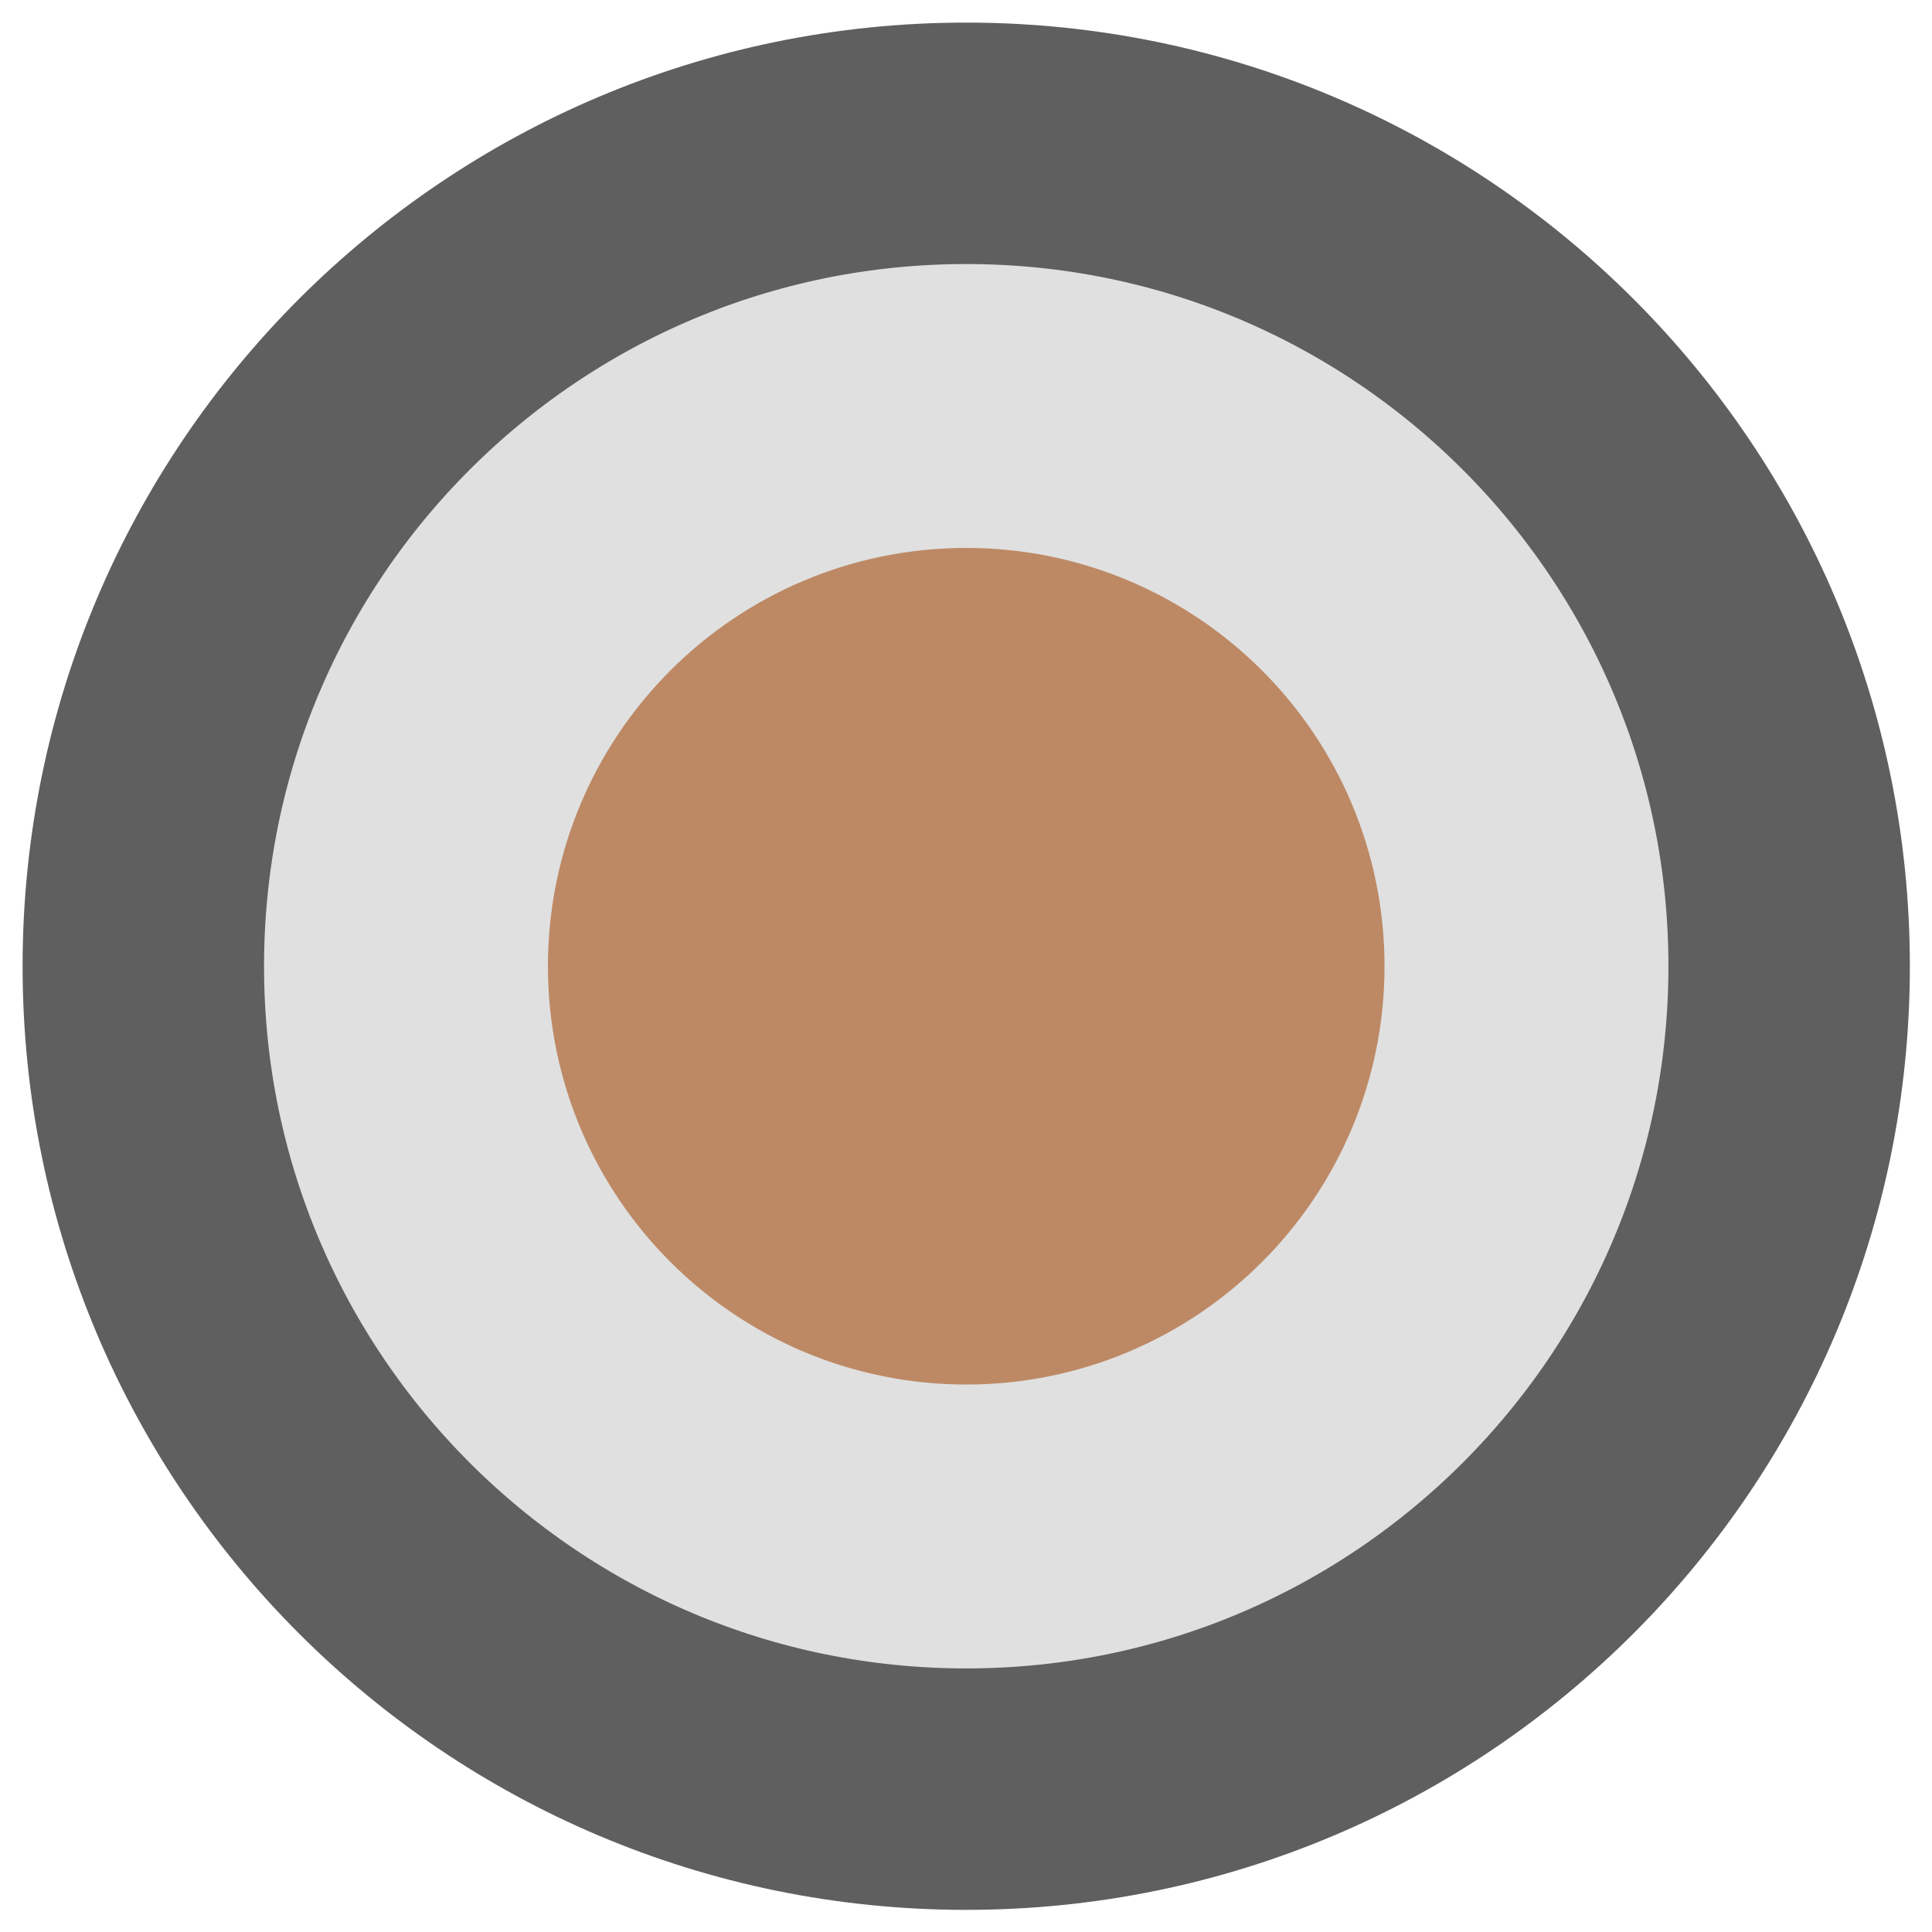
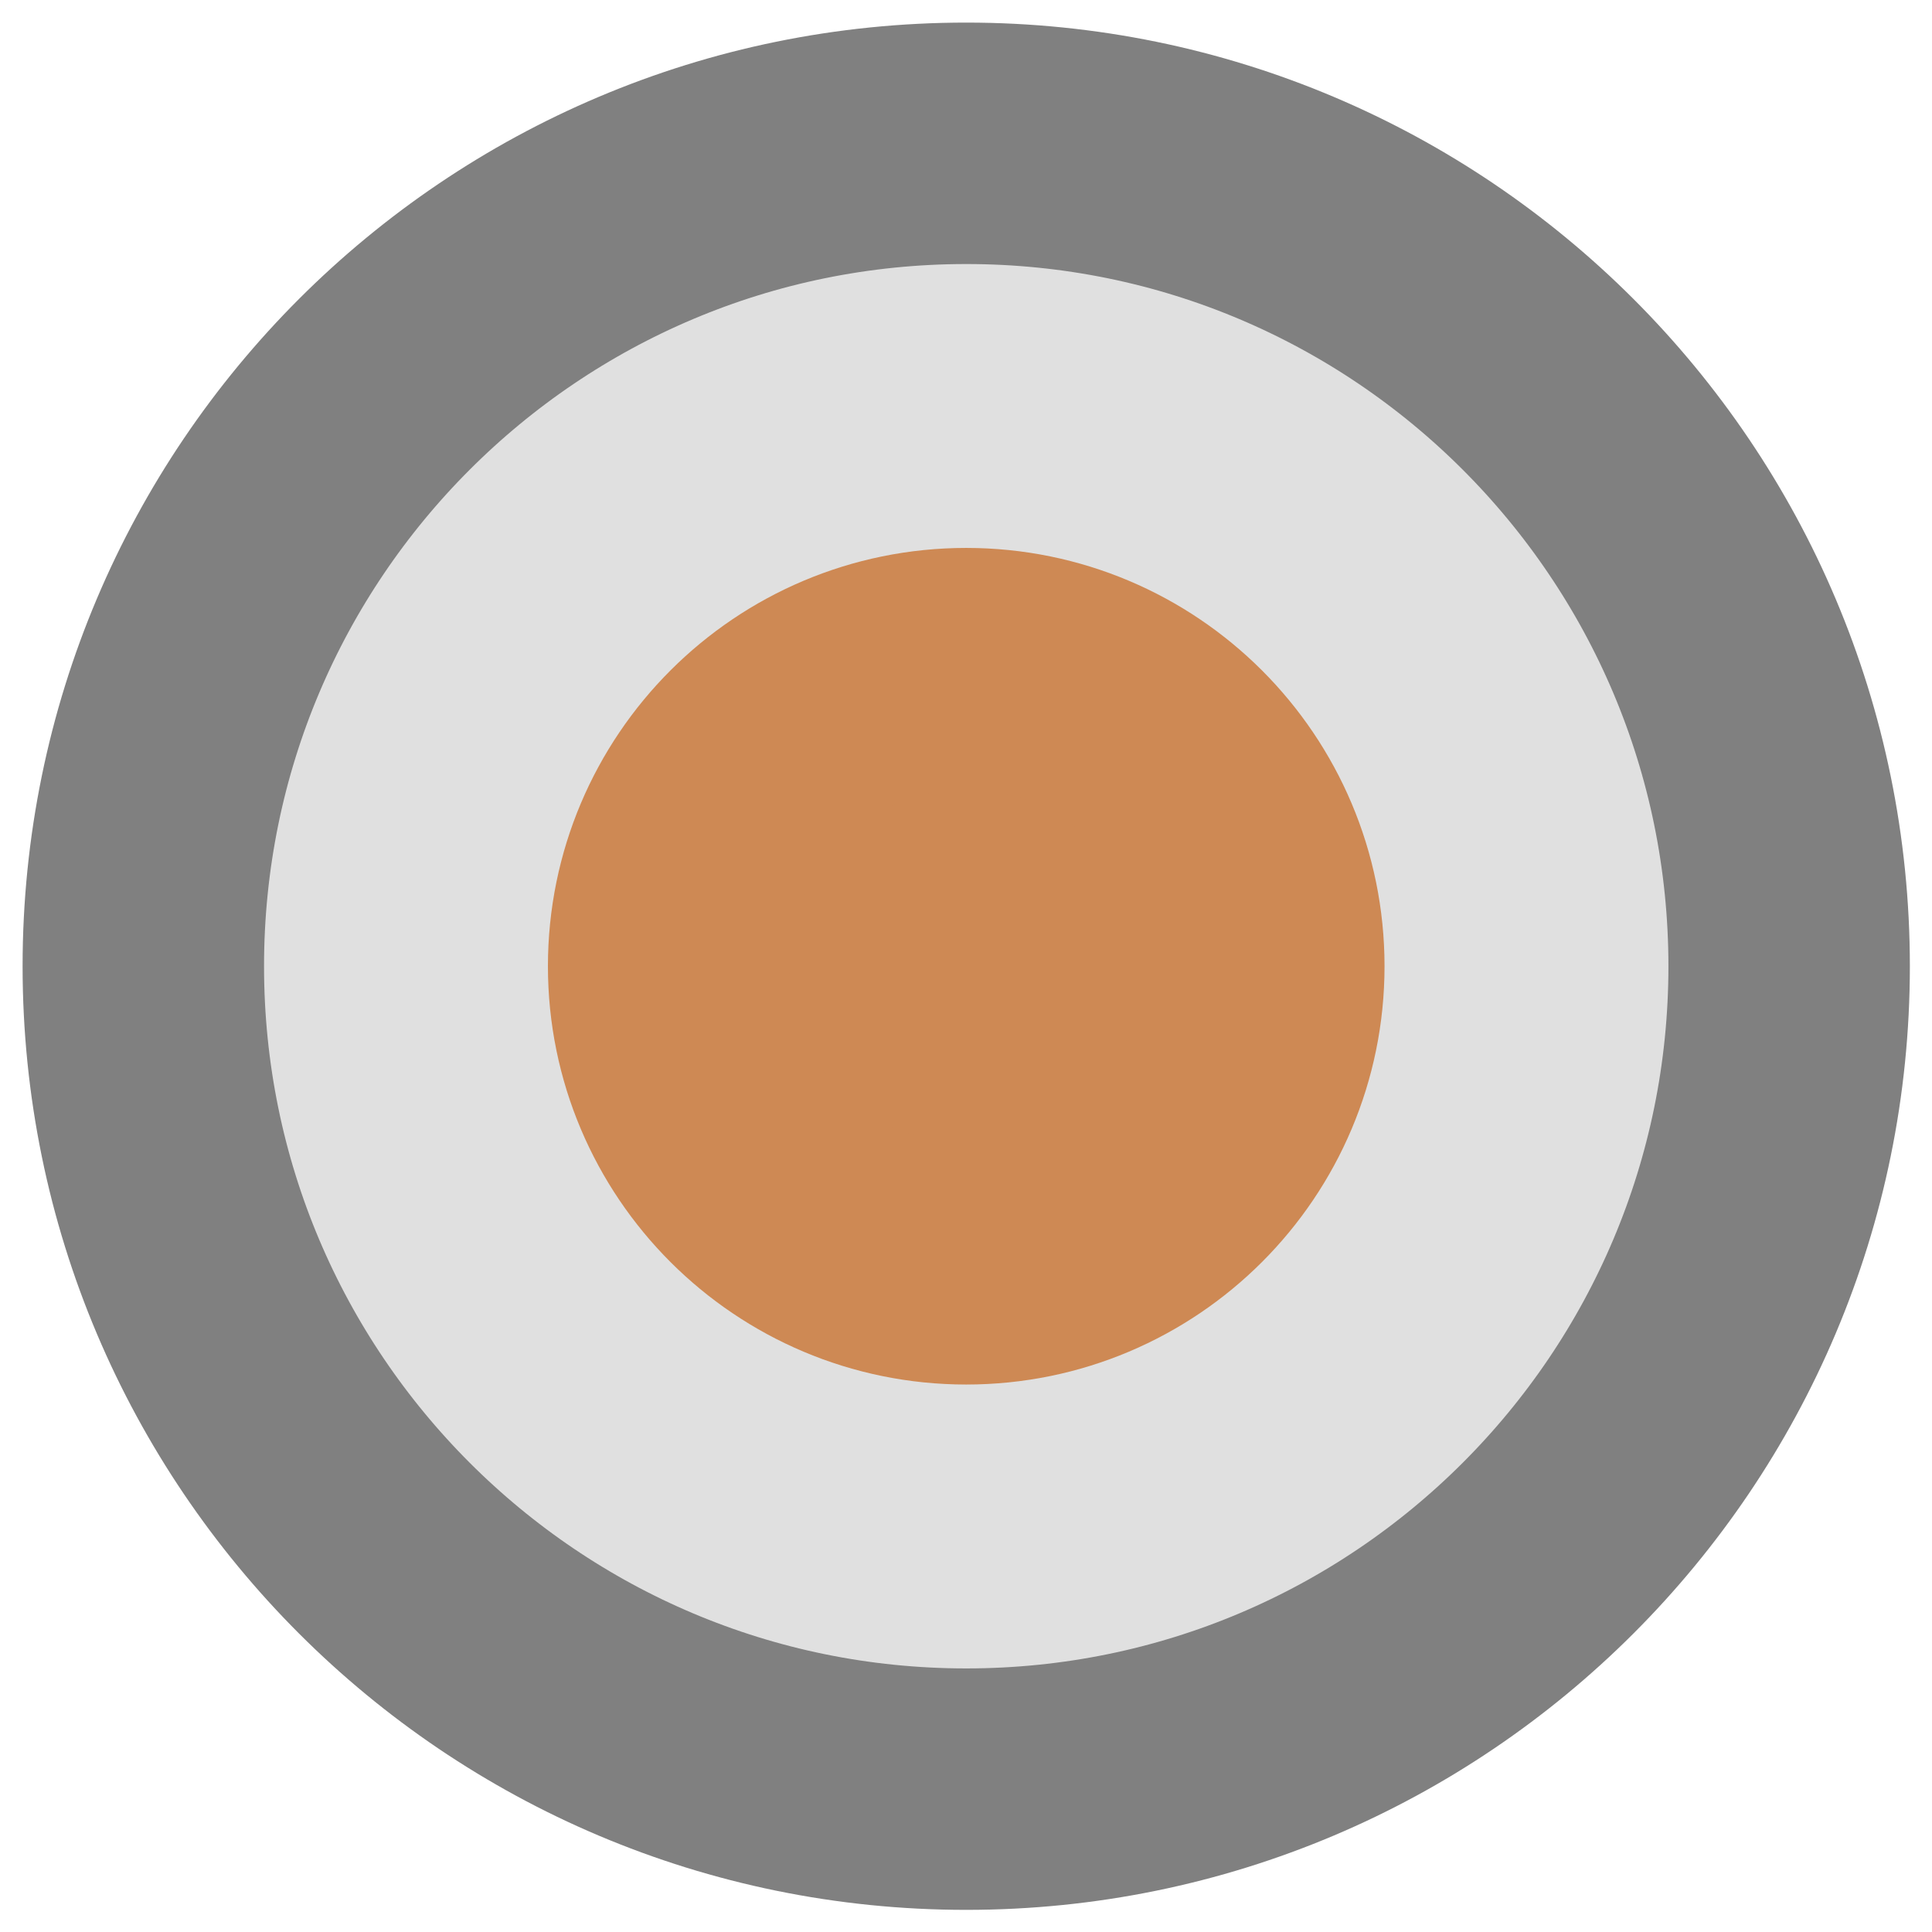
<svg xmlns="http://www.w3.org/2000/svg" width="16" height="16" viewBox="0 0 4.233 4.233" version="1.1" id="svg843">
  <defs id="defs837" />
  <g id="layer1">
-     <circle style="fill:#e0e0e0;stroke:#5f5f5f;stroke-width:0.529;stroke-miterlimit:4;stroke-dasharray:none;stroke-opacity:1;fill-opacity:1" id="path1406" cx="2.117" cy="2.117" r="1.803" />
-     <circle style="fill:#bd8965;stroke:#bd8965;stroke-width:0.529;stroke-miterlimit:4;stroke-dasharray:none;stroke-opacity:1;fill-opacity:1" id="path1408" cx="2.117" cy="2.117" r="0.652" />
+     <circle style="fill:#e0e0e0;stroke:#808080;stroke-width:0.529;stroke-miterlimit:4;stroke-dasharray:none;stroke-opacity:1;fill-opacity:1" id="path1406" cx="2.117" cy="2.117" r="1.803" />
+     <circle style="fill:#ce8954;stroke:#ce8954;stroke-width:0.529;stroke-miterlimit:4;stroke-dasharray:none;stroke-opacity:1;fill-opacity:1" id="path1408" cx="2.117" cy="2.117" r="0.652" />
  </g>
</svg>
